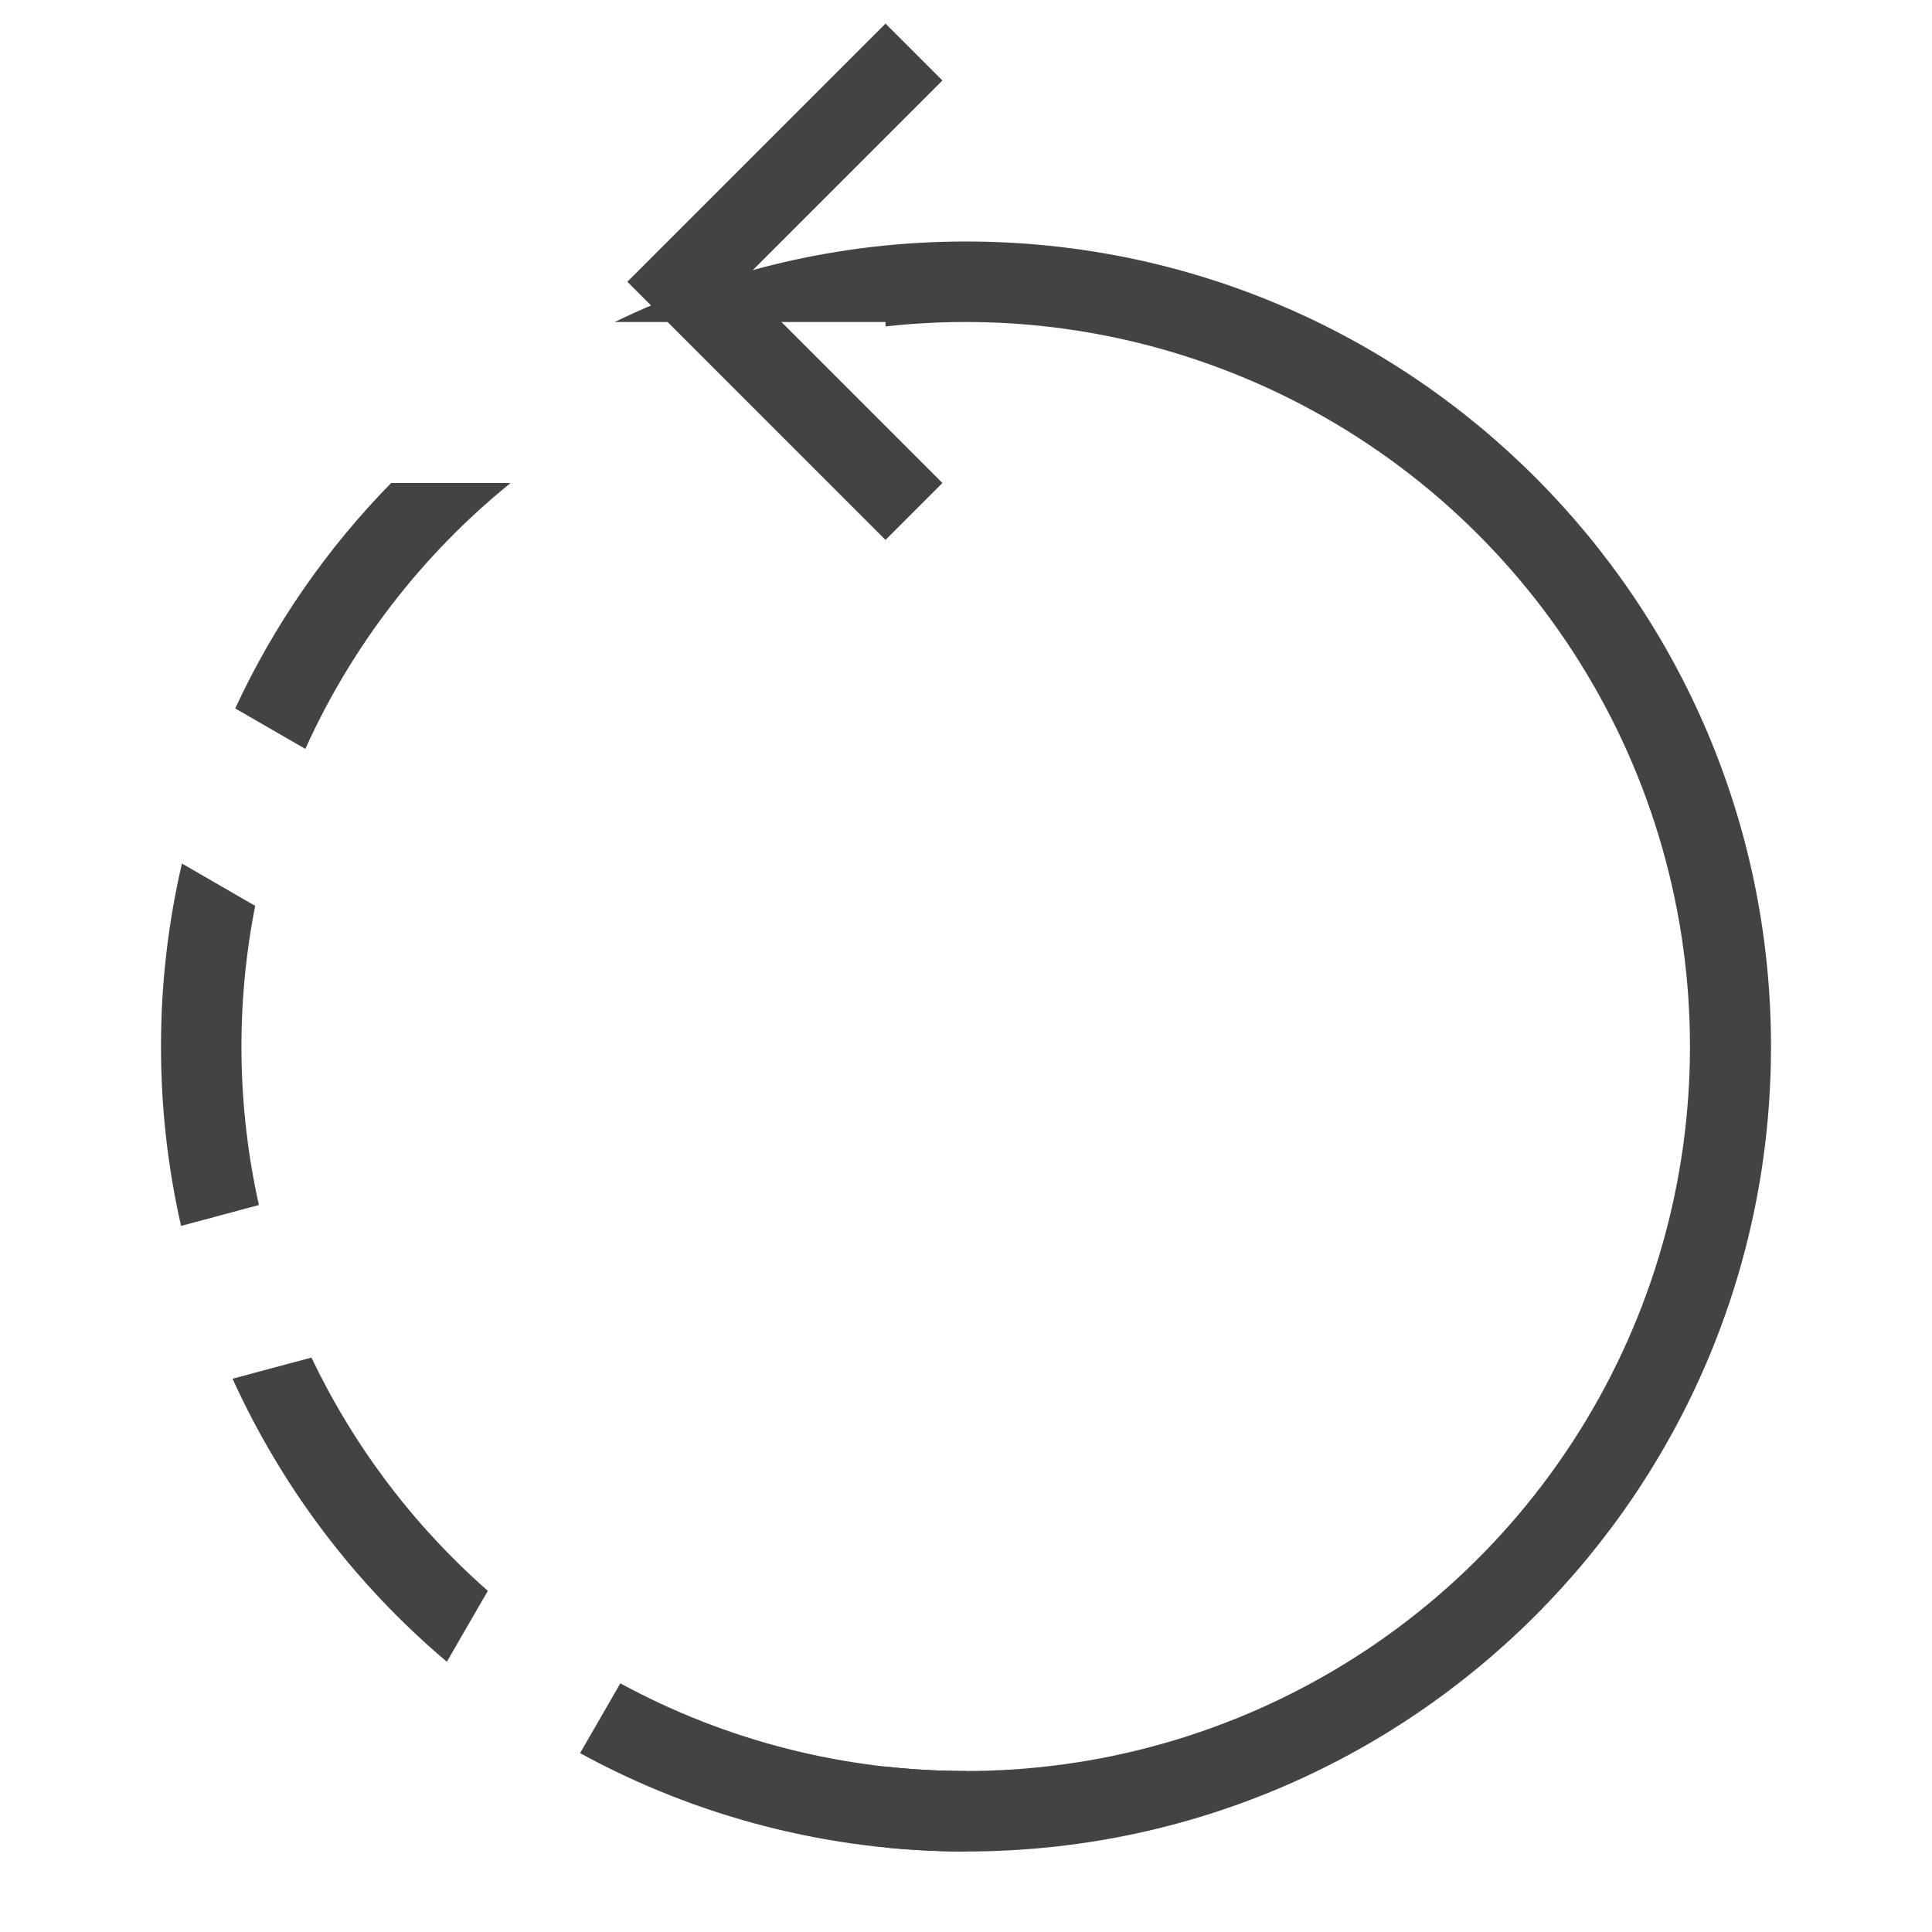
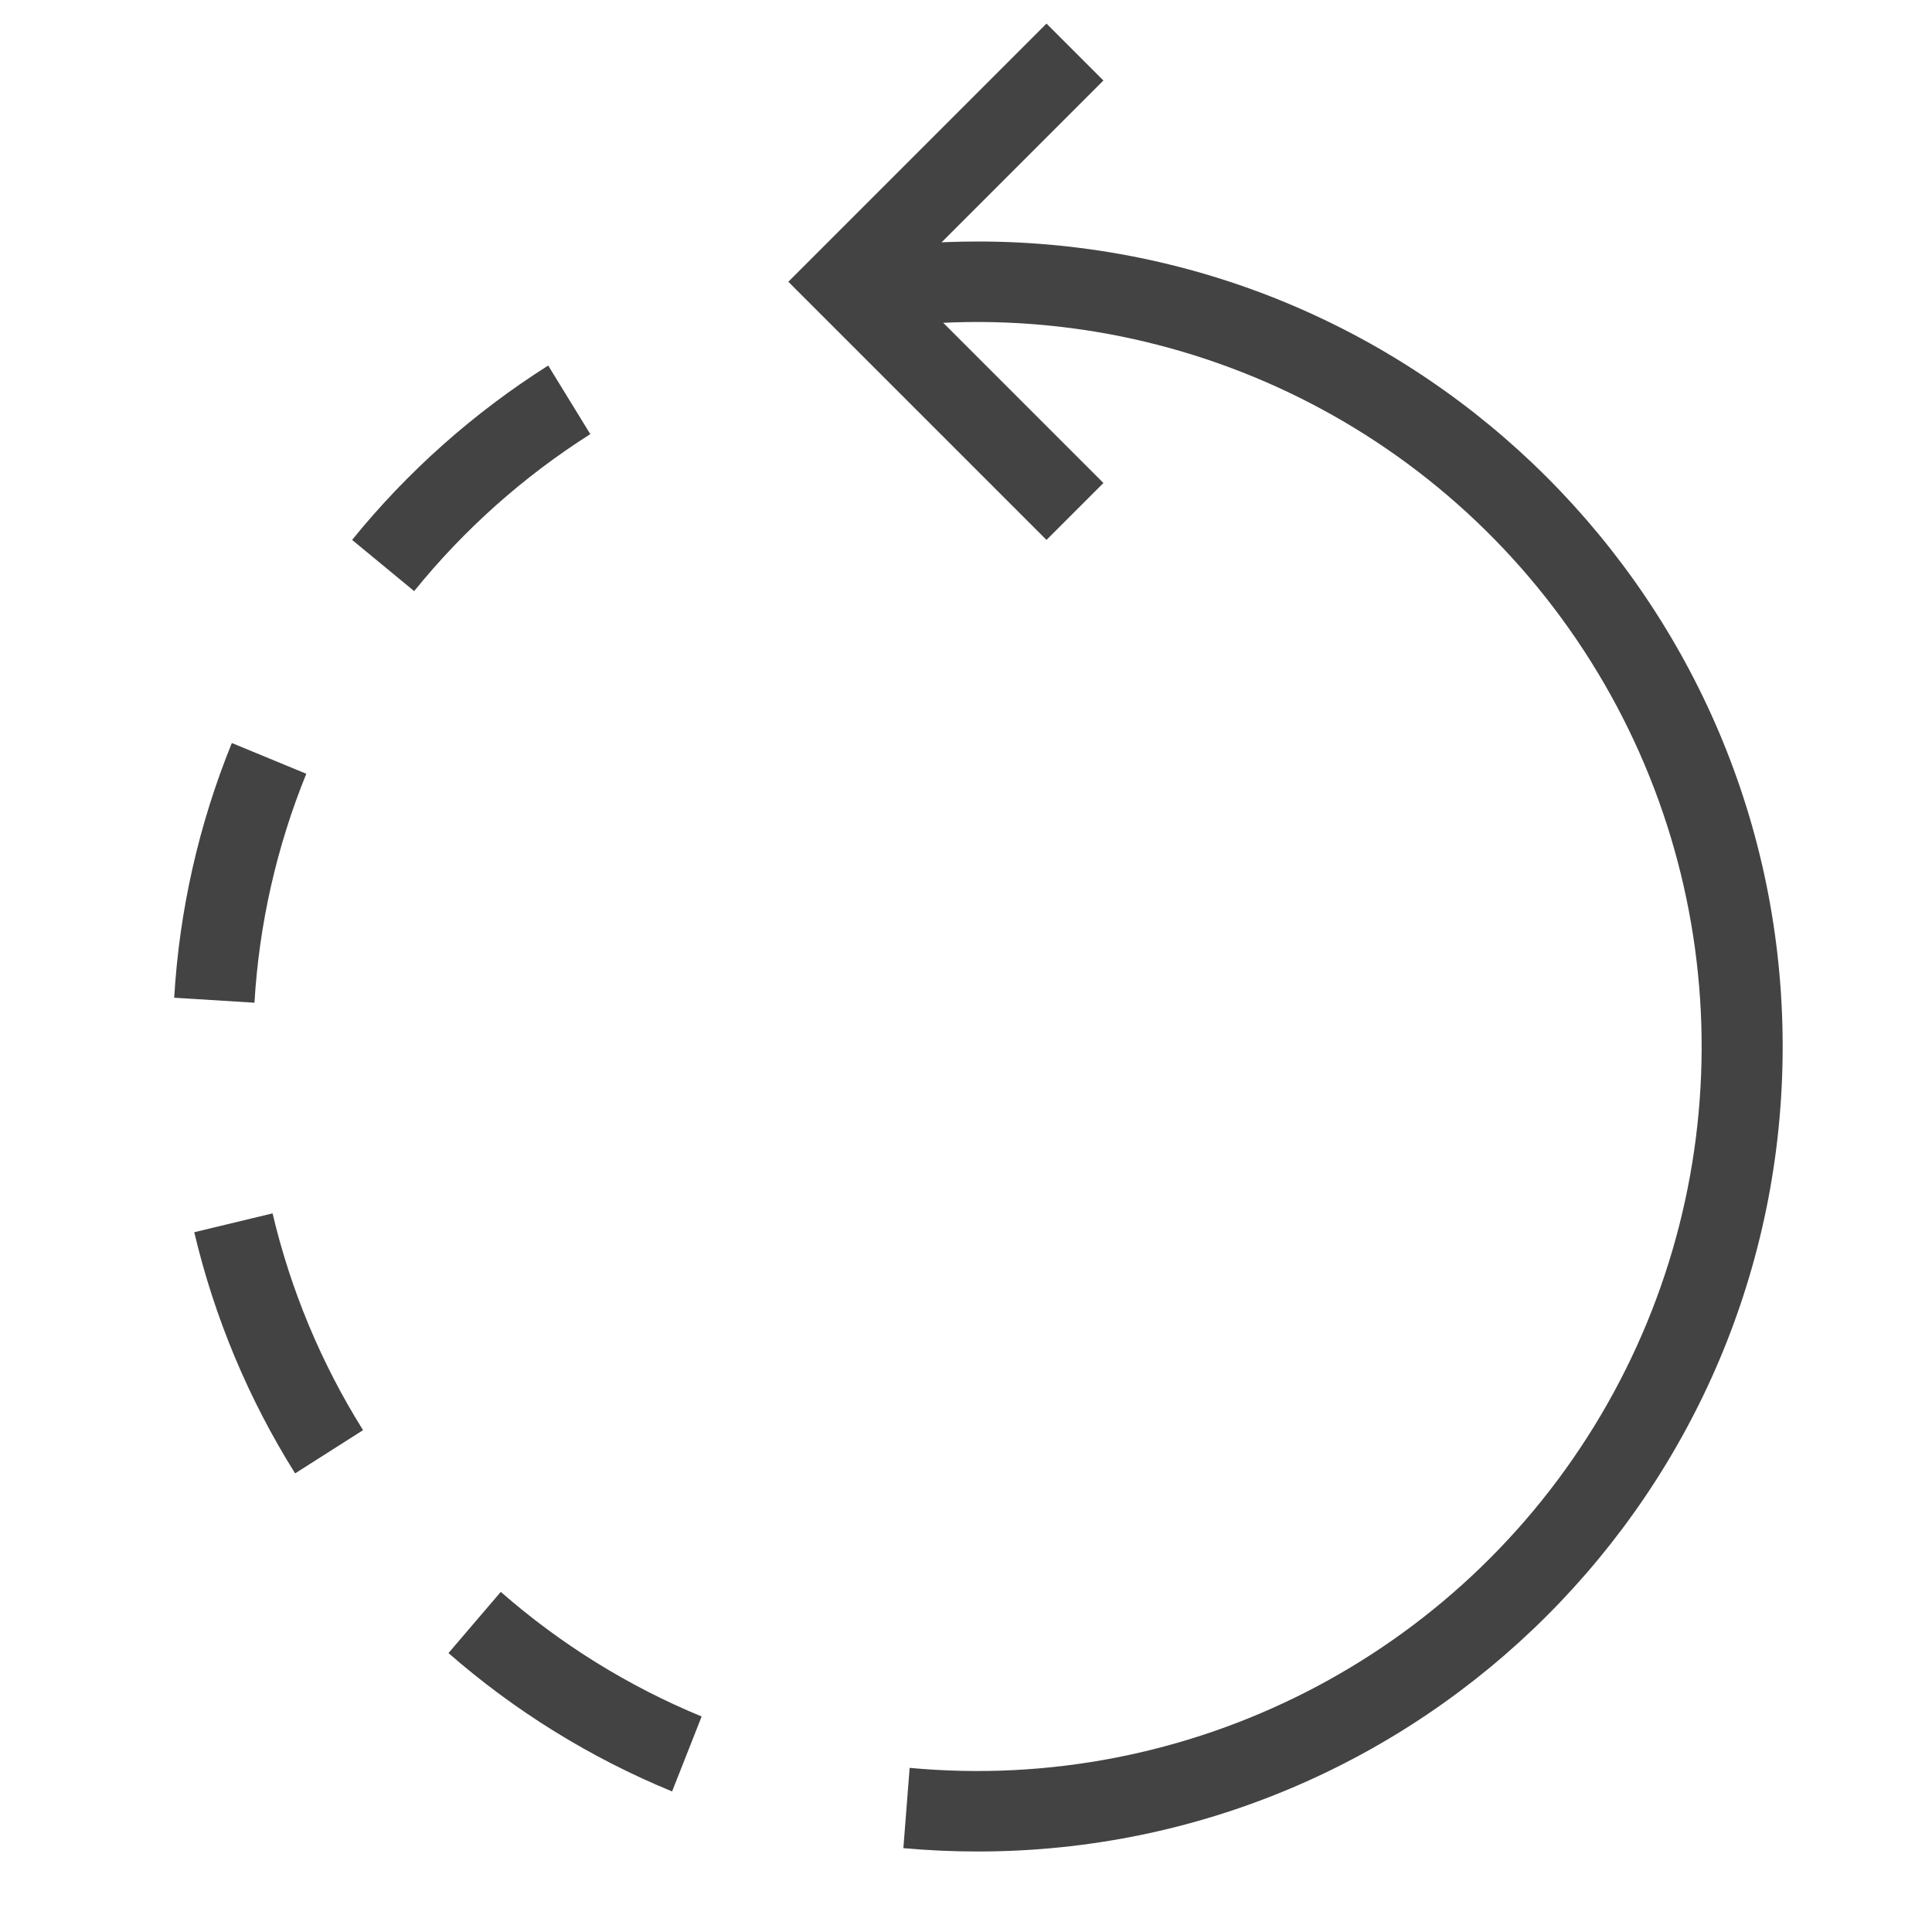
<svg xmlns="http://www.w3.org/2000/svg" width="24" height="24" viewBox="0 0 24 24">
  <g fill="none" fill-rule="evenodd">
-     <path d="M0 1h24v24H0z" />
-     <path fill="#434343" d="M5.551 20.643a10.032 10.032 0 0 1-2.662-3.516l.98-.263a9.03 9.03 0 0 0 2.191 2.898l-.509.881zm1.655 1.135l.5-.867A8.96 8.96 0 0 0 12 22v1a9.955 9.955 0 0 1-4.794-1.222zm-4.957-6.55A10.033 10.033 0 0 1 2 13c0-.782.09-1.543.26-2.273l.91.526a9.045 9.045 0 0 0 .046 3.716l-.967.26zM2.922 8.8A10.021 10.021 0 0 1 4.859 6h1.484a9.03 9.03 0 0 0-2.55 3.303L2.921 8.8zM12 4V3v1z" />
-     <path fill="#434343" d="M11 22.95v-1.005a9 9 0 1 0 0-17.89V4H7.636c1.319-.64 2.8-1 4.364-1 5.523 0 10 4.477 10 10s-4.477 10-10 10c-.337 0-.671-.017-1-.05z" />
-     <path stroke="#434343" stroke-linecap="square" d="M11 1L8.5 3.5 11 6" />
+     <path d="M0 0h24v24H0z" />
+     <path fill="#434343" d="M8.349 22.254a10.002 10.002 0 0 1-2.778-1.719l.65-.76a9.002 9.002 0 0 0 2.495 1.548l-.367.931zm2.873.704l.078-.997a9 9 0 1 0-.557-17.852l-.14-.99A10.076 10.076 0 0 1 12.145 3c5.523 0 10 4.477 10 10s-4.477 10-10 10c-.312 0-.62-.014-.924-.042zm-7.556-4.655a9.942 9.942 0 0 1-1.253-2.996l.973-.234a8.948 8.948 0 0 0 1.124 2.693l-.844.537zm-1.502-5.91A9.949 9.949 0 0 1 2.88 9.23l.925.382a8.954 8.954 0 0 0-.644 2.844l-.998-.062zm2.21-5.686c.687-.848 1.51-1.58 2.436-2.166l.523.852a9.048 9.048 0 0 0-2.188 1.95l-.771-.636z" />
+     <path stroke="#434343" stroke-linecap="square" d="M13 1l-2.5 2.5L13 6" />
  </g>
</svg>
